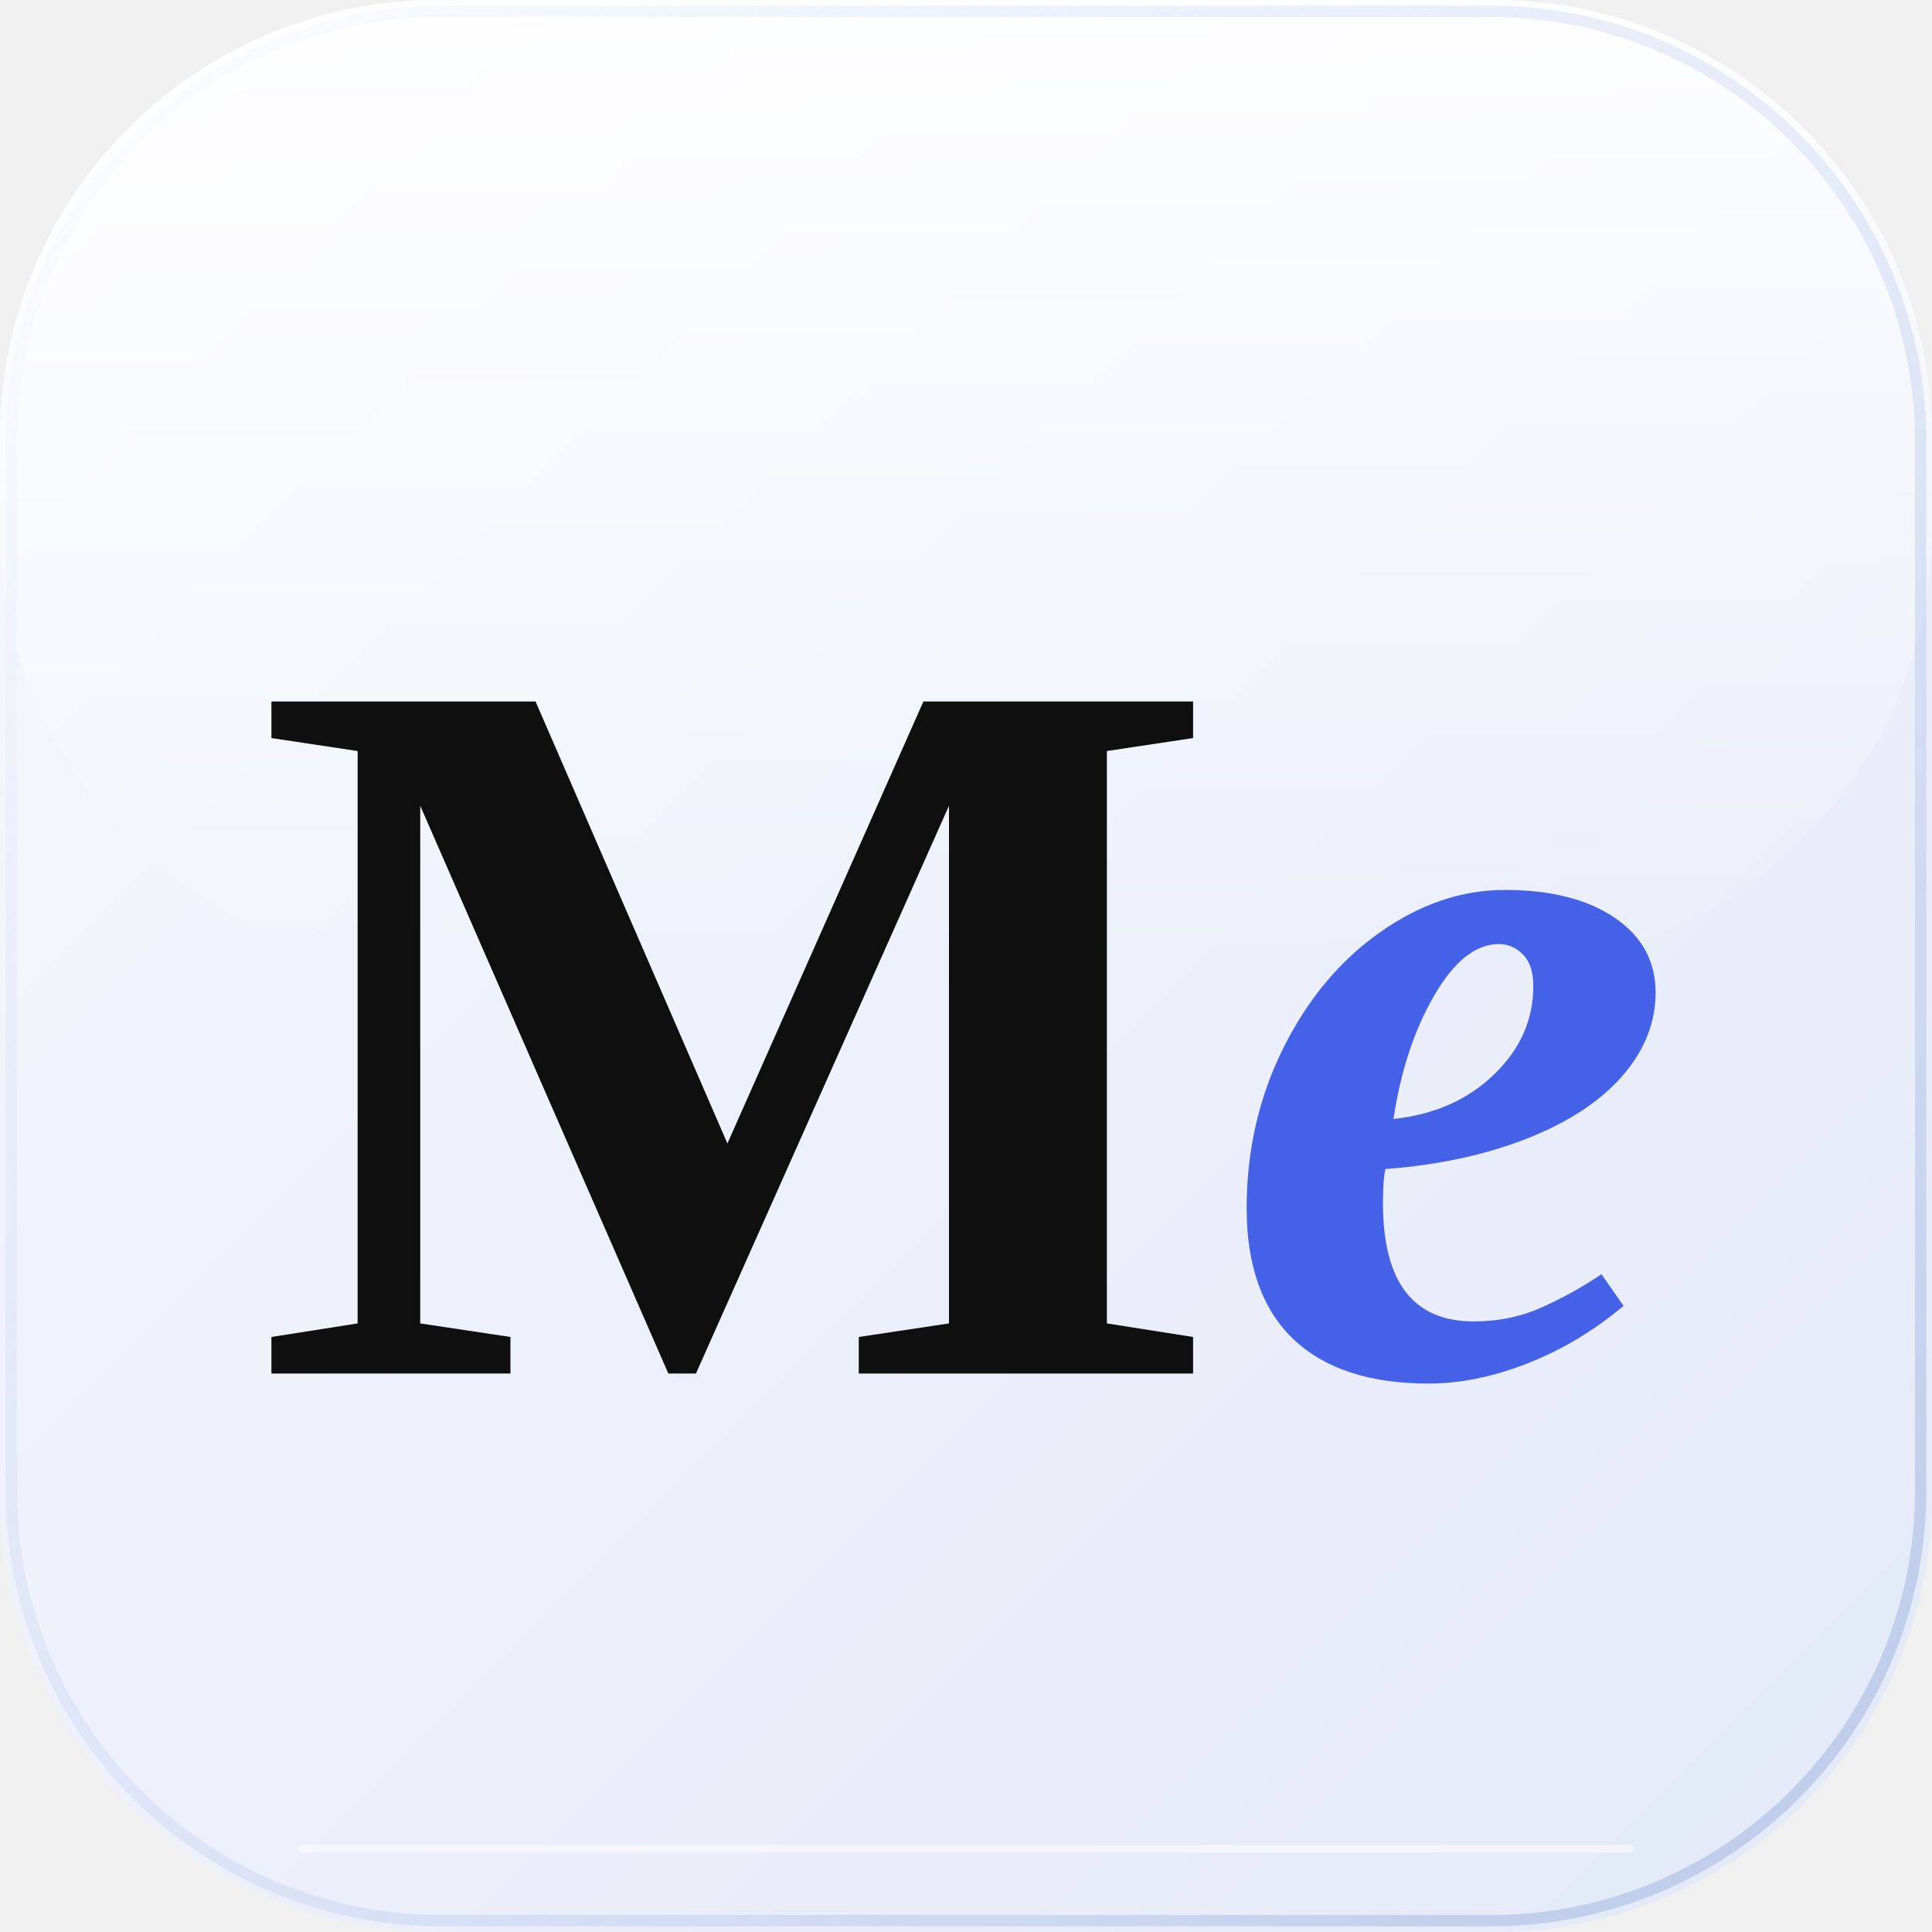
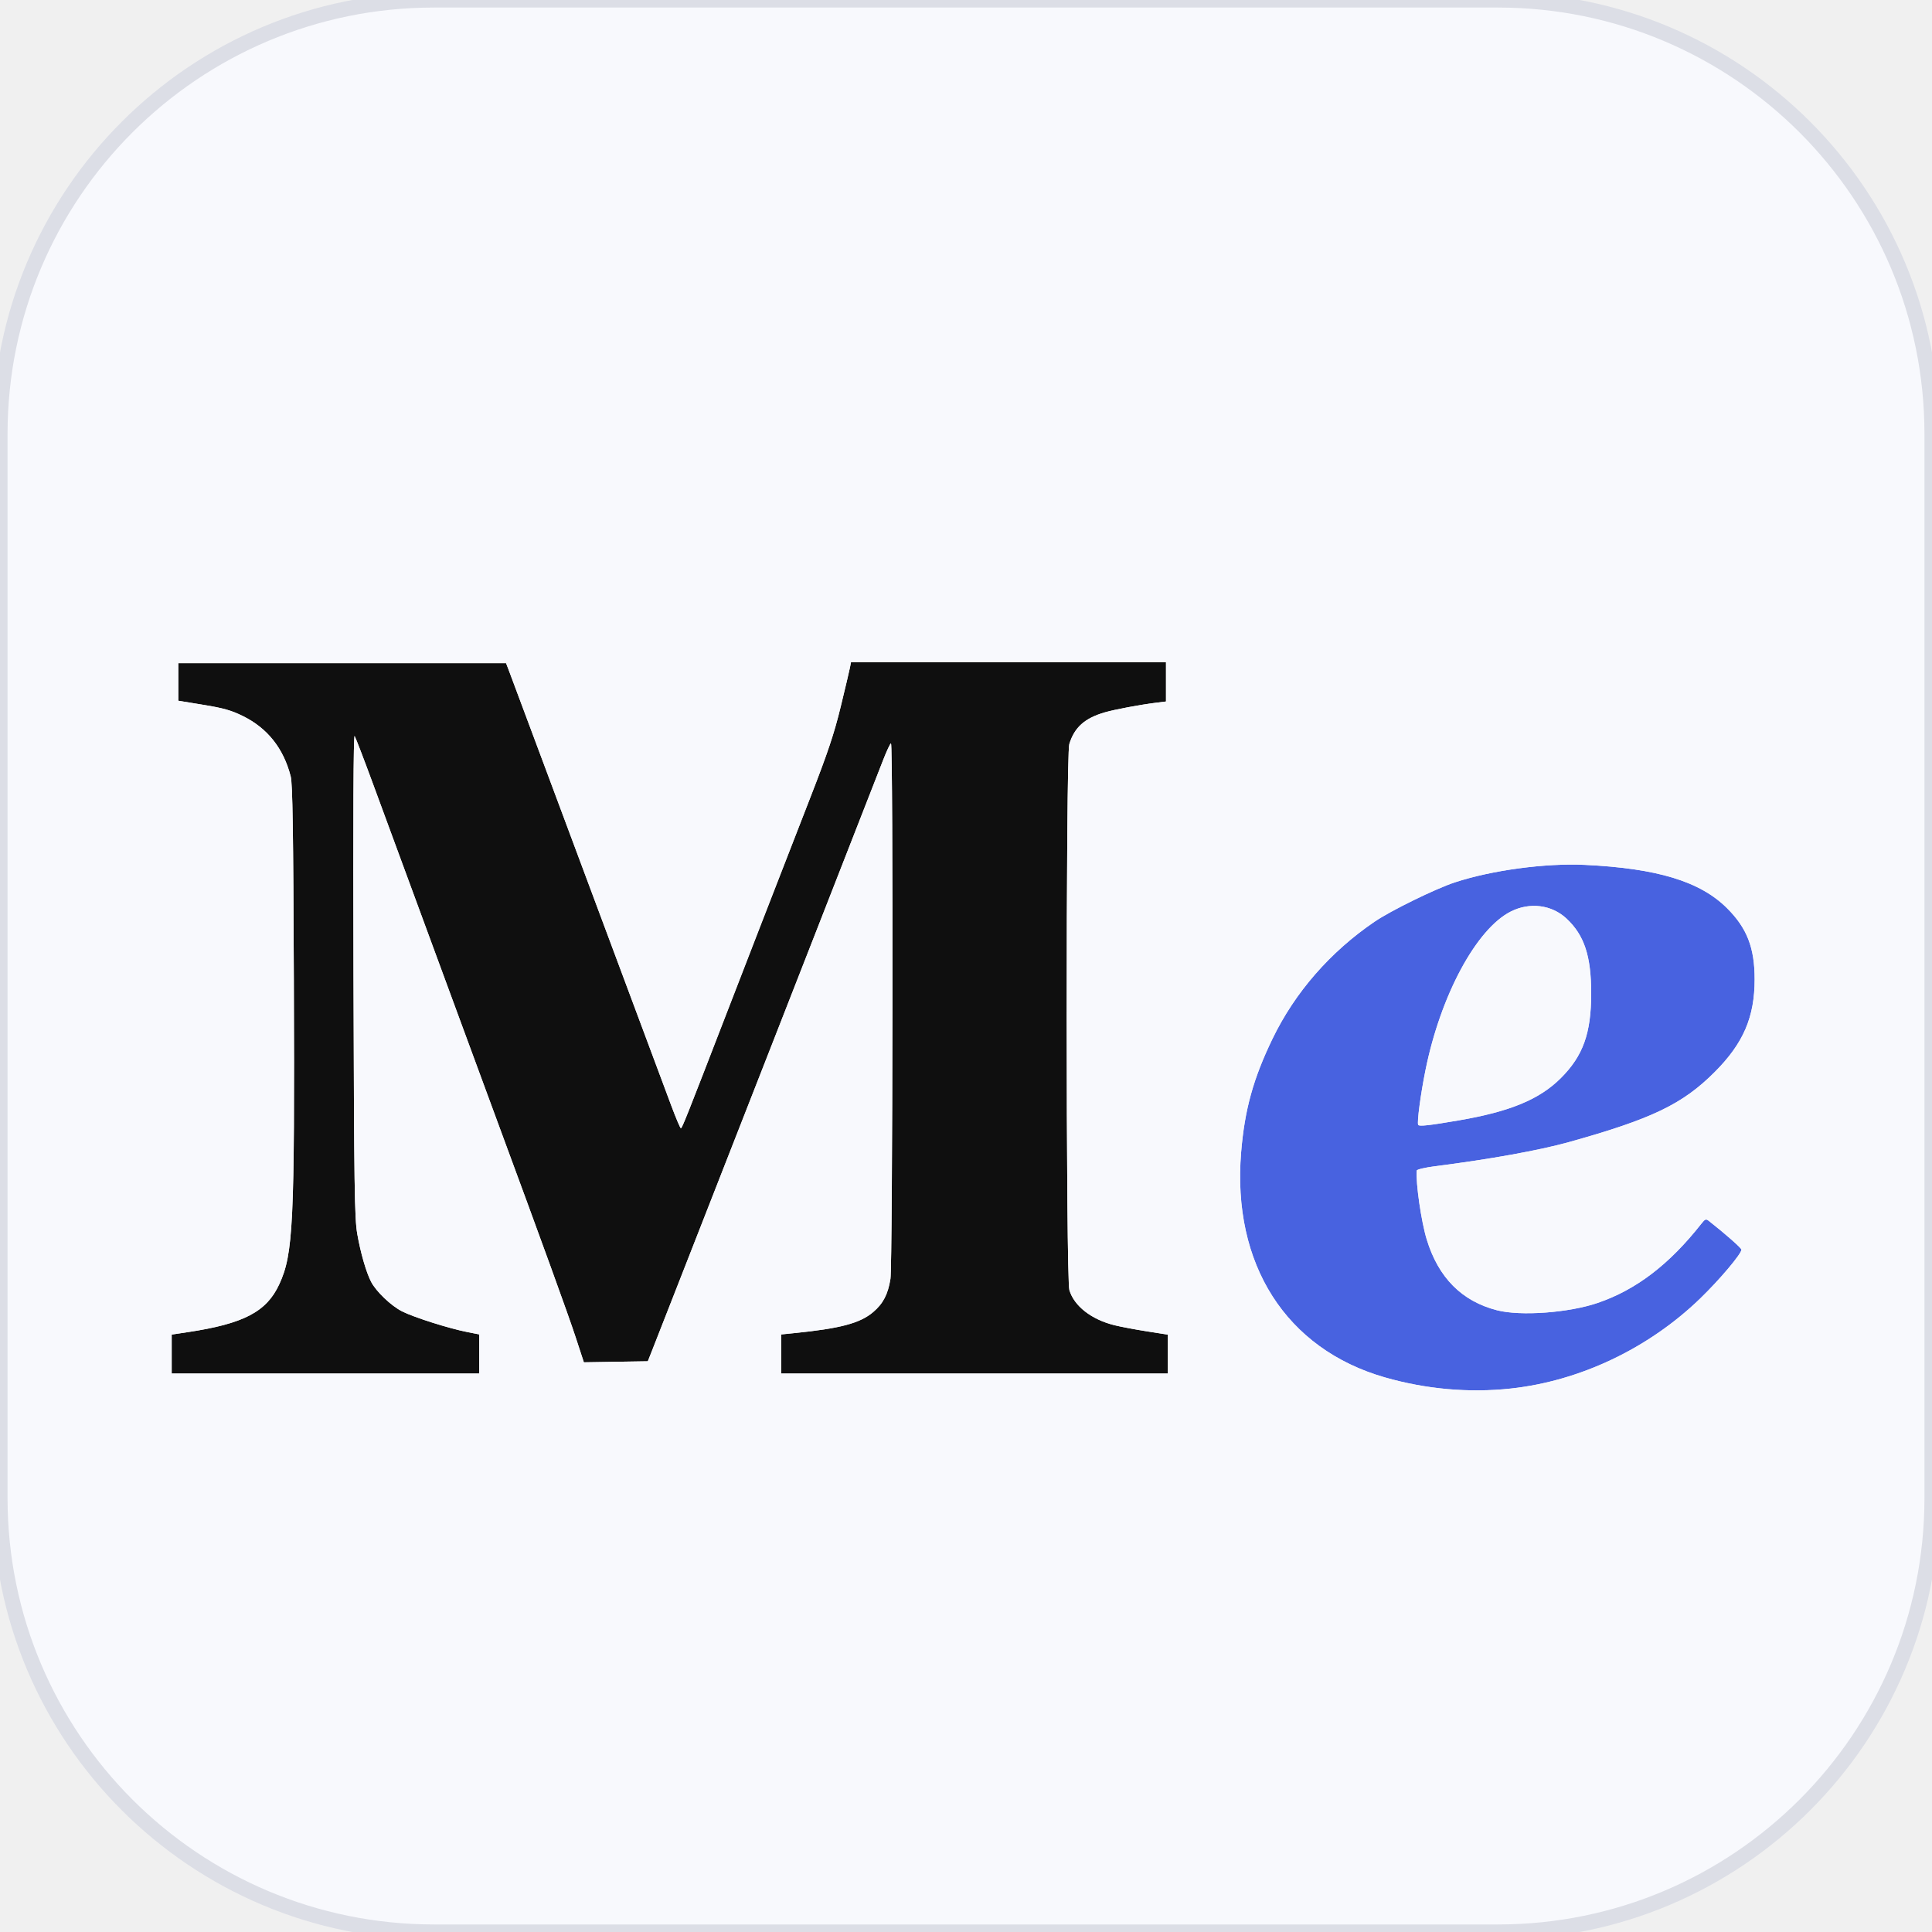
- <svg xmlns="http://www.w3.org/2000/svg" width="256" height="256" viewBox="0 0 256 256">
+ <svg xmlns="http://www.w3.org/2000/svg" width="1024" height="1024" viewBox="0 0 1024 1024">
  <defs>
-     <linearGradient id="glassGrad" x1="0%" y1="0%" x2="100%" y2="100%">
-       <stop offset="0%" style="stop-color:#ffffff;stop-opacity:1" />
-       <stop offset="100%" style="stop-color:#e8eef8;stop-opacity:1" />
-     </linearGradient>
-     <linearGradient id="highlightGrad" x1="0%" y1="0%" x2="0%" y2="100%">
-       <stop offset="0%" style="stop-color:#ffffff;stop-opacity:0.9" />
-       <stop offset="100%" style="stop-color:#ffffff;stop-opacity:0" />
-     </linearGradient>
-     <linearGradient id="borderGrad" x1="0%" y1="0%" x2="100%" y2="100%">
-       <stop offset="0%" style="stop-color:#ffffff;stop-opacity:0.8" />
-       <stop offset="50%" style="stop-color:#c8d4f0;stop-opacity:0.4" />
-       <stop offset="100%" style="stop-color:#a0b4e0;stop-opacity:0.6" />
-     </linearGradient>
-     <clipPath id="roundClip">
-       <rect width="256" height="256" rx="58" ry="58" />
+     <clipPath id="c">
+       <rect width="1024" height="1024" rx="230" ry="230" />
    </clipPath>
  </defs>
-   <rect width="256" height="256" rx="58" ry="58" fill="url(#glassGrad)" />
-   <rect width="256" height="256" rx="58" ry="58" fill="#4561E8" opacity="0.04" />
-   <rect width="256" height="128" rx="58" ry="58" fill="url(#highlightGrad)" clip-path="url(#roundClip)" />
-   <rect x="1.5" y="1.5" width="253" height="253" rx="57" ry="57" fill="none" stroke="url(#borderGrad)" stroke-width="1.5" />
-   <text x="128" y="182" text-anchor="middle" font-family="Georgia, 'Times New Roman', serif" font-size="136" font-weight="700" fill="#0f0f0f" letter-spacing="-2">M<tspan fill="#4561E8" font-style="italic">e</tspan>
-   </text>
-   <line x1="40" y1="245" x2="216" y2="245" stroke="#ffffff" stroke-width="1" stroke-linecap="round" opacity="0.5" />
+   <g clip-path="url(#c)">
+     <g>
+       <path d="M 254.00 707.26 L 254.00 728.00 L 91.00 728.00 L 91.00 707.35 L 99.25 706.11 C129.20,701.61 141.27,695.31 148.04,680.65 C155.45,664.61 156.21,648.64 155.74,519.50 C155.45,439.92 155.07,415.36 154.08,411.50 C150.27,396.67 141.81,385.98 128.80,379.55 C122.65,376.51 118.48,375.32 107.81,373.58 L 94.50 371.40 L 94.50 351.50 L 268.22 351.50 L 269.57 355.00 C270.30,356.92 279.89,382.58 290.86,412.00 C301.84,441.42 319.88,489.80 330.97,519.50 L 355.69 585.75 C358.20,592.49 360.54,598.00 360.88,598.00 C361.52,597.99 363.94,591.90 385.53,536.00 C397.81,504.20 405.99,483.11 429.57,422.50 C438.81,398.74 442.15,388.76 445.61,374.50 C448.02,364.60 450.22,355.26 450.51,353.75 L 451.04 351.00 L 618.00 351.00 L 618.00 371.81 L 612.75 372.46 C604.10,373.54 590.83,376.03 585.50,377.58 C574.88,380.67 569.44,385.55 566.75,394.40 C564.88,400.54 564.93,677.63 566.80,683.81 C569.35,692.23 578.38,699.29 590.50,702.35 C593.80,703.18 601.56,704.65 607.75,705.62 L 619.00 707.39 L 619.00 728.00 L 414.00 728.00 L 414.00 707.28 L 420.75 706.60 C445.35,704.14 455.92,701.33 462.86,695.38 C468.11,690.89 470.62,686.05 471.95,677.87 C473.16,670.44 473.45,394.00 472.25,394.00 C471.84,394.01 469.98,397.94 468.11,402.75 C466.25,407.56 460.31,422.75 454.92,436.50 C449.53,450.25 439.68,475.45 433.03,492.50 C426.38,509.55 416.26,535.42 410.54,550.00 C400.43,575.74 383.29,619.52 358.86,682.00 C352.29,698.78 346.12,714.53 345.14,717.00 L 343.35 721.50 L 309.46 722.05 L 305.11 708.77 C301.13,696.62 286.88,657.35 264.02,595.50 C259.14,582.30 249.44,555.97 242.46,537.00 C235.48,518.03 224.46,488.10 217.97,470.50 C211.49,452.90 202.30,427.98 197.57,415.12 C192.83,402.25 188.51,391.00 187.97,390.12 C187.33,389.06 187.12,432.70 187.36,516.50 C187.68,629.53 187.91,645.61 189.36,654.00 C191.08,663.92 194.08,674.32 196.68,679.36 C199.37,684.56 207.29,692.12 213.15,695.07 C219.40,698.23 237.98,704.12 247.75,706.03 Z" fill="rgb(15,15,15)" />
+       <path d="M 800.79 735.95 C778.66,738.35 755.80,736.32 733.91,730.02 C681.59,714.96 652.94,670.07 657.82,610.78 C659.68,588.16 664.23,571.73 674.49,550.50 C686.37,525.95 705.05,504.52 728.50,488.55 C737.13,482.66 760.86,471.04 771.11,467.67 C790.74,461.22 819.09,457.41 840.00,458.40 C878.36,460.23 901.11,467.16 915.34,481.33 C925.95,491.90 930.00,502.32 930.00,519.05 C930.00,539.08 924.04,552.94 908.90,568.13 C891.85,585.23 875.66,593.02 831.50,605.35 C815.86,609.71 789.42,614.48 760.75,618.11 C755.36,618.79 750.96,619.83 750.91,620.42 C750.34,627.06 753.29,647.47 756.21,656.99 C762.39,677.19 774.80,689.68 793.46,694.47 C805.94,697.67 831.42,695.82 846.78,690.58 C867.18,683.63 884.80,670.17 901.74,648.60 C903.72,646.08 904.19,645.91 905.74,647.12 C914.35,653.88 923.00,661.51 923.00,662.34 C923.00,664.58 911.36,678.36 901.06,688.31 C873.73,714.71 837.39,731.98 800.79,735.95 ZM 751.68 596.22 C752.17,597.10 757.65,596.49 773.00,593.86 C800.34,589.18 815.95,582.72 827.27,571.42 C839.07,559.63 843.36,547.67 843.36,526.50 C843.36,506.73 839.72,495.69 830.30,486.88 C822.41,479.50 810.72,478.04 800.65,483.18 C782.42,492.48 763.56,527.58 755.55,567.14 C752.95,579.98 750.96,594.95 751.68,596.22 Z" fill="rgb(72,98,224)" />
+       <path d="M 0.00 512.00 L 0.00 0.00 L 512.00 0.00 L 1024.00 0.00 L 1024.00 512.00 L 1024.00 1024.00 L 512.00 1024.00 L 0.00 1024.00 L 0.00 512.00 ZM 800.79 735.95 C837.39,731.98 873.73,714.71 901.06,688.31 C911.36,678.36 923.00,664.58 923.00,662.34 C923.00,661.51 914.35,653.88 905.74,647.12 C904.19,645.91 903.72,646.08 901.74,648.60 C884.80,670.17 867.18,683.63 846.78,690.58 C831.42,695.82 805.94,697.67 793.46,694.47 C774.80,689.68 762.39,677.19 756.21,656.99 C753.29,647.47 750.34,627.06 750.91,620.42 C750.96,619.83 755.36,618.79 760.75,618.11 C789.42,614.48 815.86,609.71 831.50,605.35 C875.66,593.02 891.85,585.23 908.90,568.13 C924.04,552.94 930.00,539.08 930.00,519.05 C930.00,502.32 925.95,491.90 915.34,481.33 C901.11,467.16 878.36,460.23 840.00,458.40 C819.09,457.41 790.74,461.22 771.11,467.67 C760.86,471.04 737.13,482.66 728.50,488.55 C705.05,504.52 686.37,525.95 674.49,550.50 C664.23,571.73 659.68,588.16 657.82,610.78 C652.94,670.07 681.59,714.96 733.91,730.02 C755.80,736.32 778.66,738.35 800.79,735.95 ZM 254.00 717.63 L 254.00 707.26 L 247.75 706.03 C237.98,704.12 219.40,698.23 213.15,695.07 C207.29,692.12 199.37,684.56 196.68,679.36 C194.08,674.32 191.08,663.92 189.36,654.00 C187.91,645.61 187.68,629.53 187.36,516.50 C187.12,432.70 187.33,389.06 187.97,390.12 C188.51,391.00 192.83,402.25 197.57,415.12 C202.30,427.98 211.49,452.90 217.97,470.50 C224.46,488.10 235.48,518.03 242.46,537.00 C249.44,555.97 259.14,582.30 264.02,595.50 C286.88,657.35 301.13,696.62 305.11,708.77 L 309.46 722.05 L 326.41 721.77 L 343.35 721.50 L 345.14 717.00 C346.12,714.53 352.29,698.78 358.86,682.00 C383.29,619.52 400.43,575.74 410.54,550.00 C416.26,535.42 426.38,509.55 433.03,492.50 C439.68,475.45 449.53,450.25 454.92,436.50 C460.31,422.75 466.25,407.56 468.11,402.75 C469.98,397.94 471.84,394.01 472.25,394.00 C473.45,394.00 473.16,670.44 471.95,677.87 C470.62,686.05 468.11,690.89 462.86,695.38 C455.92,701.33 445.35,704.14 420.75,706.60 L 414.00 707.28 L 414.00 717.64 L 414.00 728.00 L 516.50 728.00 L 619.00 728.00 L 619.00 717.69 L 619.00 707.39 L 607.75 705.62 C601.56,704.65 593.80,703.18 590.50,702.35 C578.38,699.29 569.35,692.23 566.80,683.81 C564.93,677.63 564.88,400.54 566.75,394.40 C569.44,385.55 574.88,380.67 585.50,377.58 C590.83,376.03 604.10,373.54 612.75,372.46 L 618.00 371.81 L 618.00 361.41 L 618.00 351.00 L 534.52 351.00 L 451.04 351.00 L 450.51 353.75 C450.22,355.26 448.02,364.60 445.61,374.50 C442.15,388.76 438.81,398.74 429.57,422.50 C405.99,483.11 397.81,504.20 385.53,536.00 C363.94,591.90 361.52,597.99 360.88,598.00 C360.54,598.00 358.20,592.49 355.69,585.75 C353.18,579.01 342.05,549.20 330.97,519.50 C319.88,489.80 301.84,441.42 290.86,412.00 C279.89,382.58 270.30,356.92 269.57,355.00 L 268.22 351.50 L 181.36 351.50 L 94.50 351.50 L 94.50 361.45 L 94.50 371.40 L 107.81 373.58 C118.48,375.32 122.65,376.51 128.80,379.55 C141.81,385.98 150.27,396.67 154.08,411.50 C155.07,415.36 155.45,439.92 155.74,519.50 C156.21,648.64 155.45,664.61 148.04,680.65 C141.27,695.31 129.20,701.61 99.25,706.11 L 91.00 707.35 L 91.00 717.67 L 91.00 728.00 L 172.50 728.00 L 254.00 728.00 L 254.00 717.63 ZM 751.68 596.22 C750.96,594.95 752.95,579.98 755.55,567.14 C763.56,527.58 782.42,492.48 800.65,483.18 C810.72,478.04 822.41,479.50 830.30,486.88 C839.72,495.69 843.36,506.73 843.36,526.50 C843.36,547.67 839.07,559.63 827.27,571.42 C815.95,582.72 800.34,589.18 773.00,593.86 C757.65,596.49 752.17,597.10 751.68,596.22 Z" fill="rgb(248,249,253)" />
+     </g>
+   </g>
+   <rect width="1024" height="1024" rx="230" ry="230" fill="none" stroke="rgb(220,222,230)" stroke-width="8" />
</svg>
